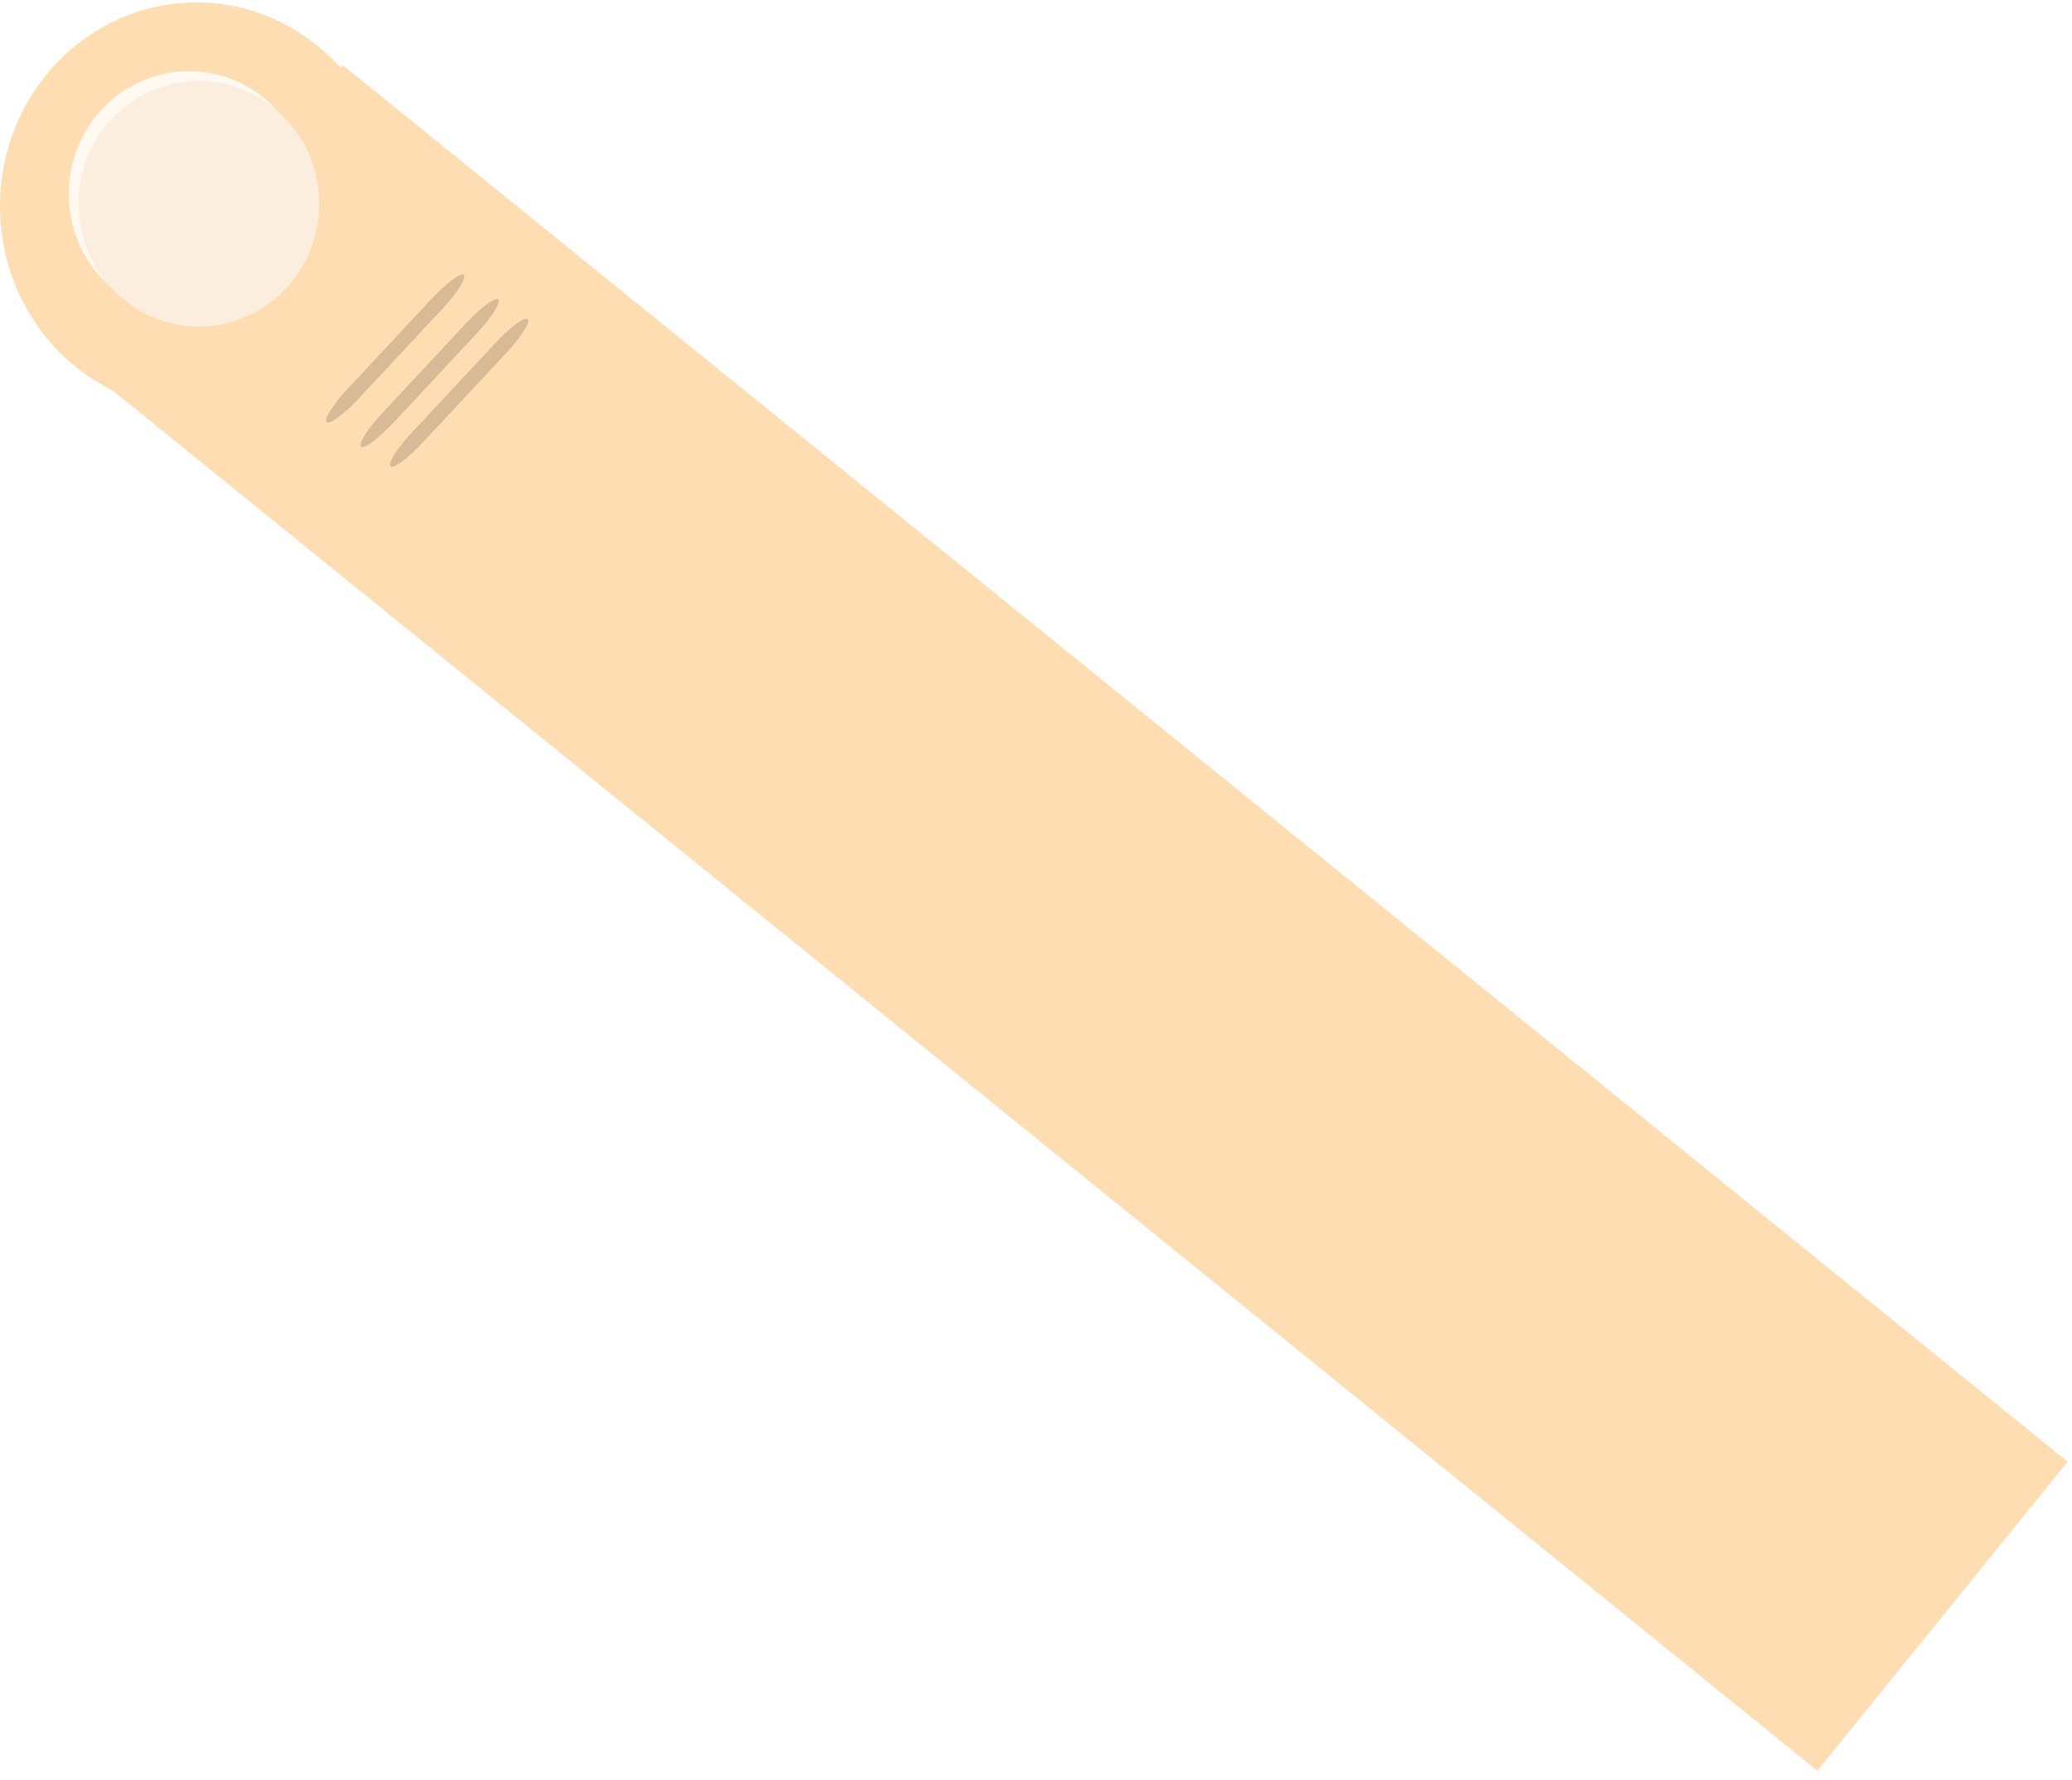
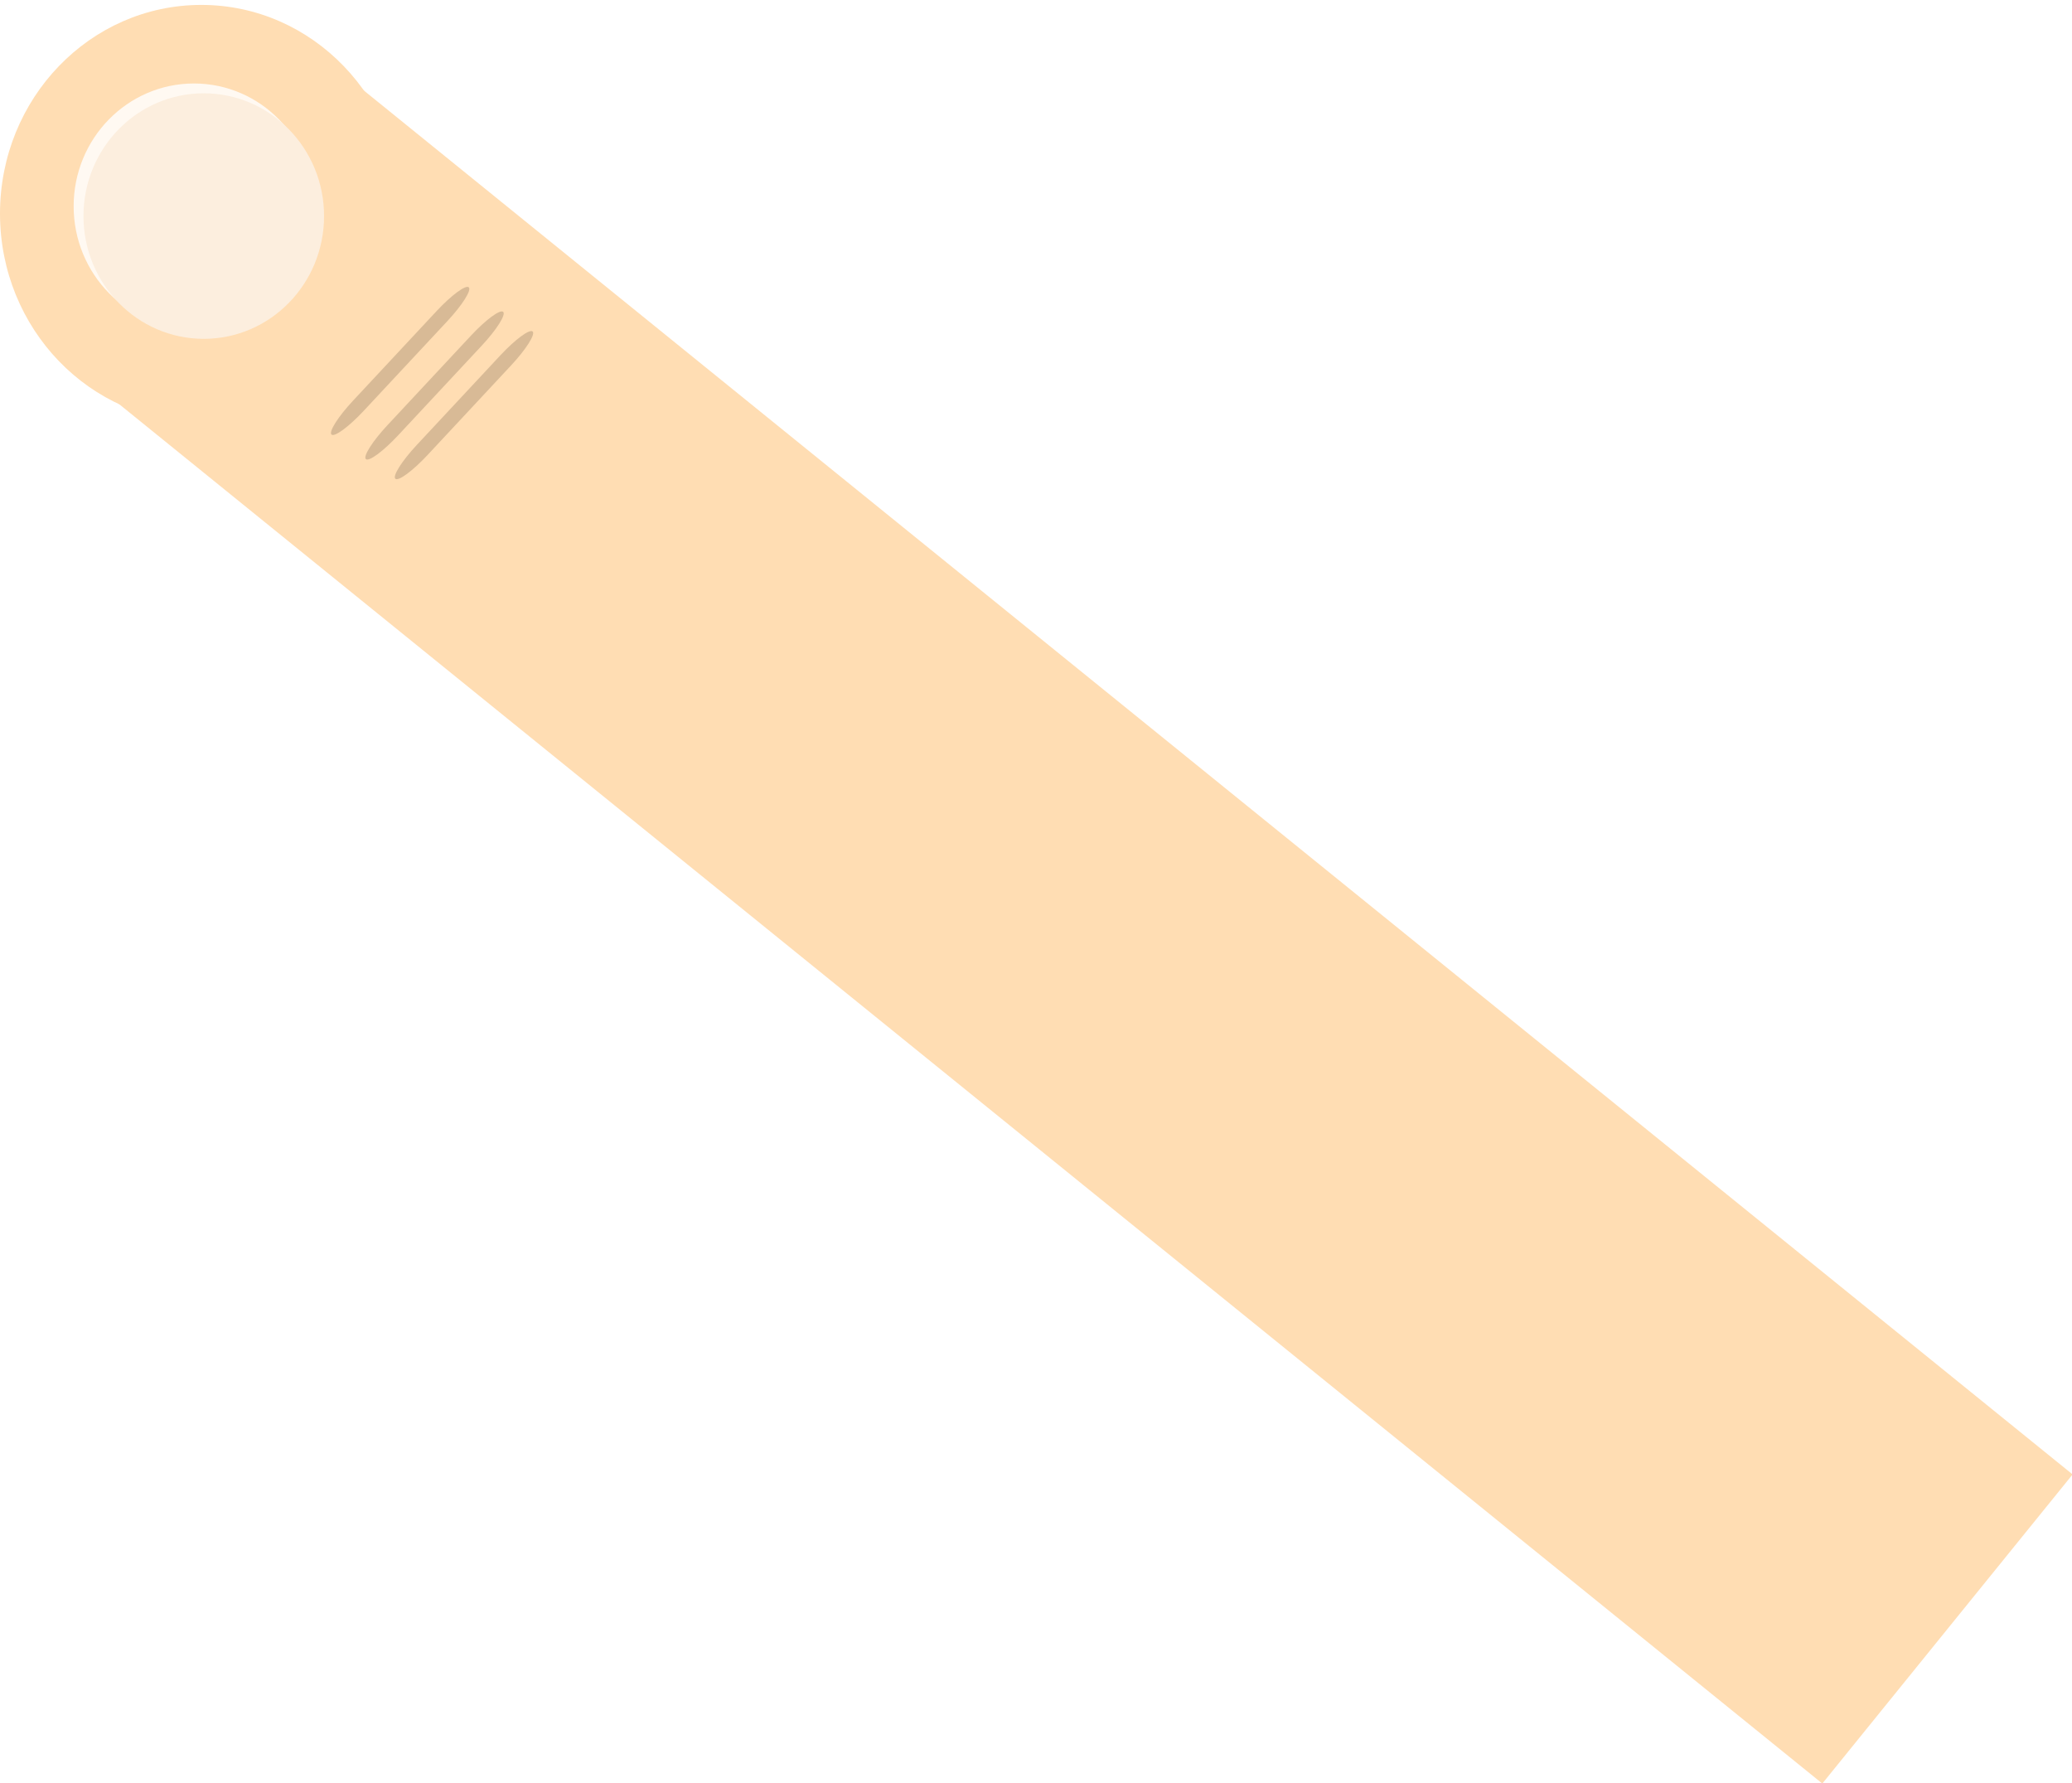
- <svg xmlns="http://www.w3.org/2000/svg" width="422px" height="362.5px" viewBox="0 0 422 362.5" version="1.1">
+ <svg xmlns="http://www.w3.org/2000/svg" width="422px" height="363px" viewBox="0 0 422 363" version="1.1">
  <description>Created with Sketch (http://www.bohemiancoding.com/sketch)</description>
  <defs />
  <g id="Page-1" stroke="none" stroke-width="1" fill="none" fill-rule="evenodd">
-     <g id="finger" transform="translate(0, 0.5)">
+     <g id="finger" transform="translate(0, 1)">
      <g id="finger-copy-2">
-         <rect id="Rectangle-50" fill="#FFDDB3" transform="translate(220, 186.5) rotate(39) translate(-220, -186.5) " x="-6" y="146" width="452" height="81" />
-         <path d="M40,83 C62.091,83 80,64.42 80,41.5 C80,18.58 62.091,0 40,0 C17.909,0 0,18.58 0,41.5 C0,64.42 17.909,83 40,83 Z" id="Oval-1" fill="#FFDDB3" />
-         <path d="M38.5,64 C52.031,64 63,52.807 63,39 C63,25.193 52.031,14 38.5,14 C24.969,14 14,25.193 14,39 C14,52.807 24.969,64 38.5,64 Z" id="Oval-1-copy-2" fill="#FFF9F2" />
-         <path d="M40.5,66 C54.031,66 65,54.807 65,41 C65,27.193 54.031,16 40.5,16 C26.969,16 16,27.193 16,41 C16,54.807 26.969,66 40.5,66 Z" id="Oval-1-copy" fill="#FCEEDE" />
-         <rect id="Rectangle-51" fill="#D8BA96" transform="translate(80.5, 70.5) rotate(313) translate(-80.5, -70.5) " x="60" y="69" width="41" height="3" rx="8" />
-         <rect id="Rectangle-51-copy" fill="#D8BA96" transform="translate(87.5, 75.5) rotate(313) translate(-87.5, -75.5) " x="67" y="74" width="41" height="3" rx="8" />
-         <rect id="Rectangle-51-copy-2" fill="#D8BA96" transform="translate(93.5, 79.5) rotate(313) translate(-93.5, -79.5) " x="73" y="78" width="41" height="3" rx="8" />
+         <rect id="Rectangle-50" fill="#FFDDB3" transform="translate(221, 188.5) rotate(39) translate(-221, -188.5) " x="-5" y="148" width="452" height="81" />
+         <path d="M41,85 C63.644,85 82,65.972 82,42.5 C82,19.028 63.644,0 41,0 C18.356,0 0,19.028 0,42.5 C0,65.972 18.356,85 41,85 Z" id="Oval-1" fill="#FFDDB3" />
+         <path d="M39.5,66 C53.031,66 64,54.807 64,41 C64,27.193 53.031,16 39.5,16 C25.969,16 15,27.193 15,41 C15,54.807 25.969,66 39.5,66 Z" id="Oval-1-copy-2" fill="#FFF9F2" />
+         <path d="M41.5,68 C55.031,68 66,56.807 66,43 C66,29.193 55.031,18 41.5,18 C27.969,18 17,29.193 17,43 C17,56.807 27.969,68 41.5,68 Z" id="Oval-1-copy" fill="#FCEEDE" />
+         <rect id="Rectangle-51" fill="#D8BA96" transform="translate(81.5, 72.5) rotate(313) translate(-81.5, -72.5) " x="61" y="71" width="41" height="3" rx="8" />
+         <rect id="Rectangle-51-copy" fill="#D8BA96" transform="translate(88.5, 77.5) rotate(313) translate(-88.5, -77.5) " x="68" y="76" width="41" height="3" rx="8" />
+         <rect id="Rectangle-51-copy-2" fill="#D8BA96" transform="translate(94.5, 81.5) rotate(313) translate(-94.5, -81.5) " x="74" y="80" width="41" height="3" rx="8" />
      </g>
    </g>
  </g>
</svg>
